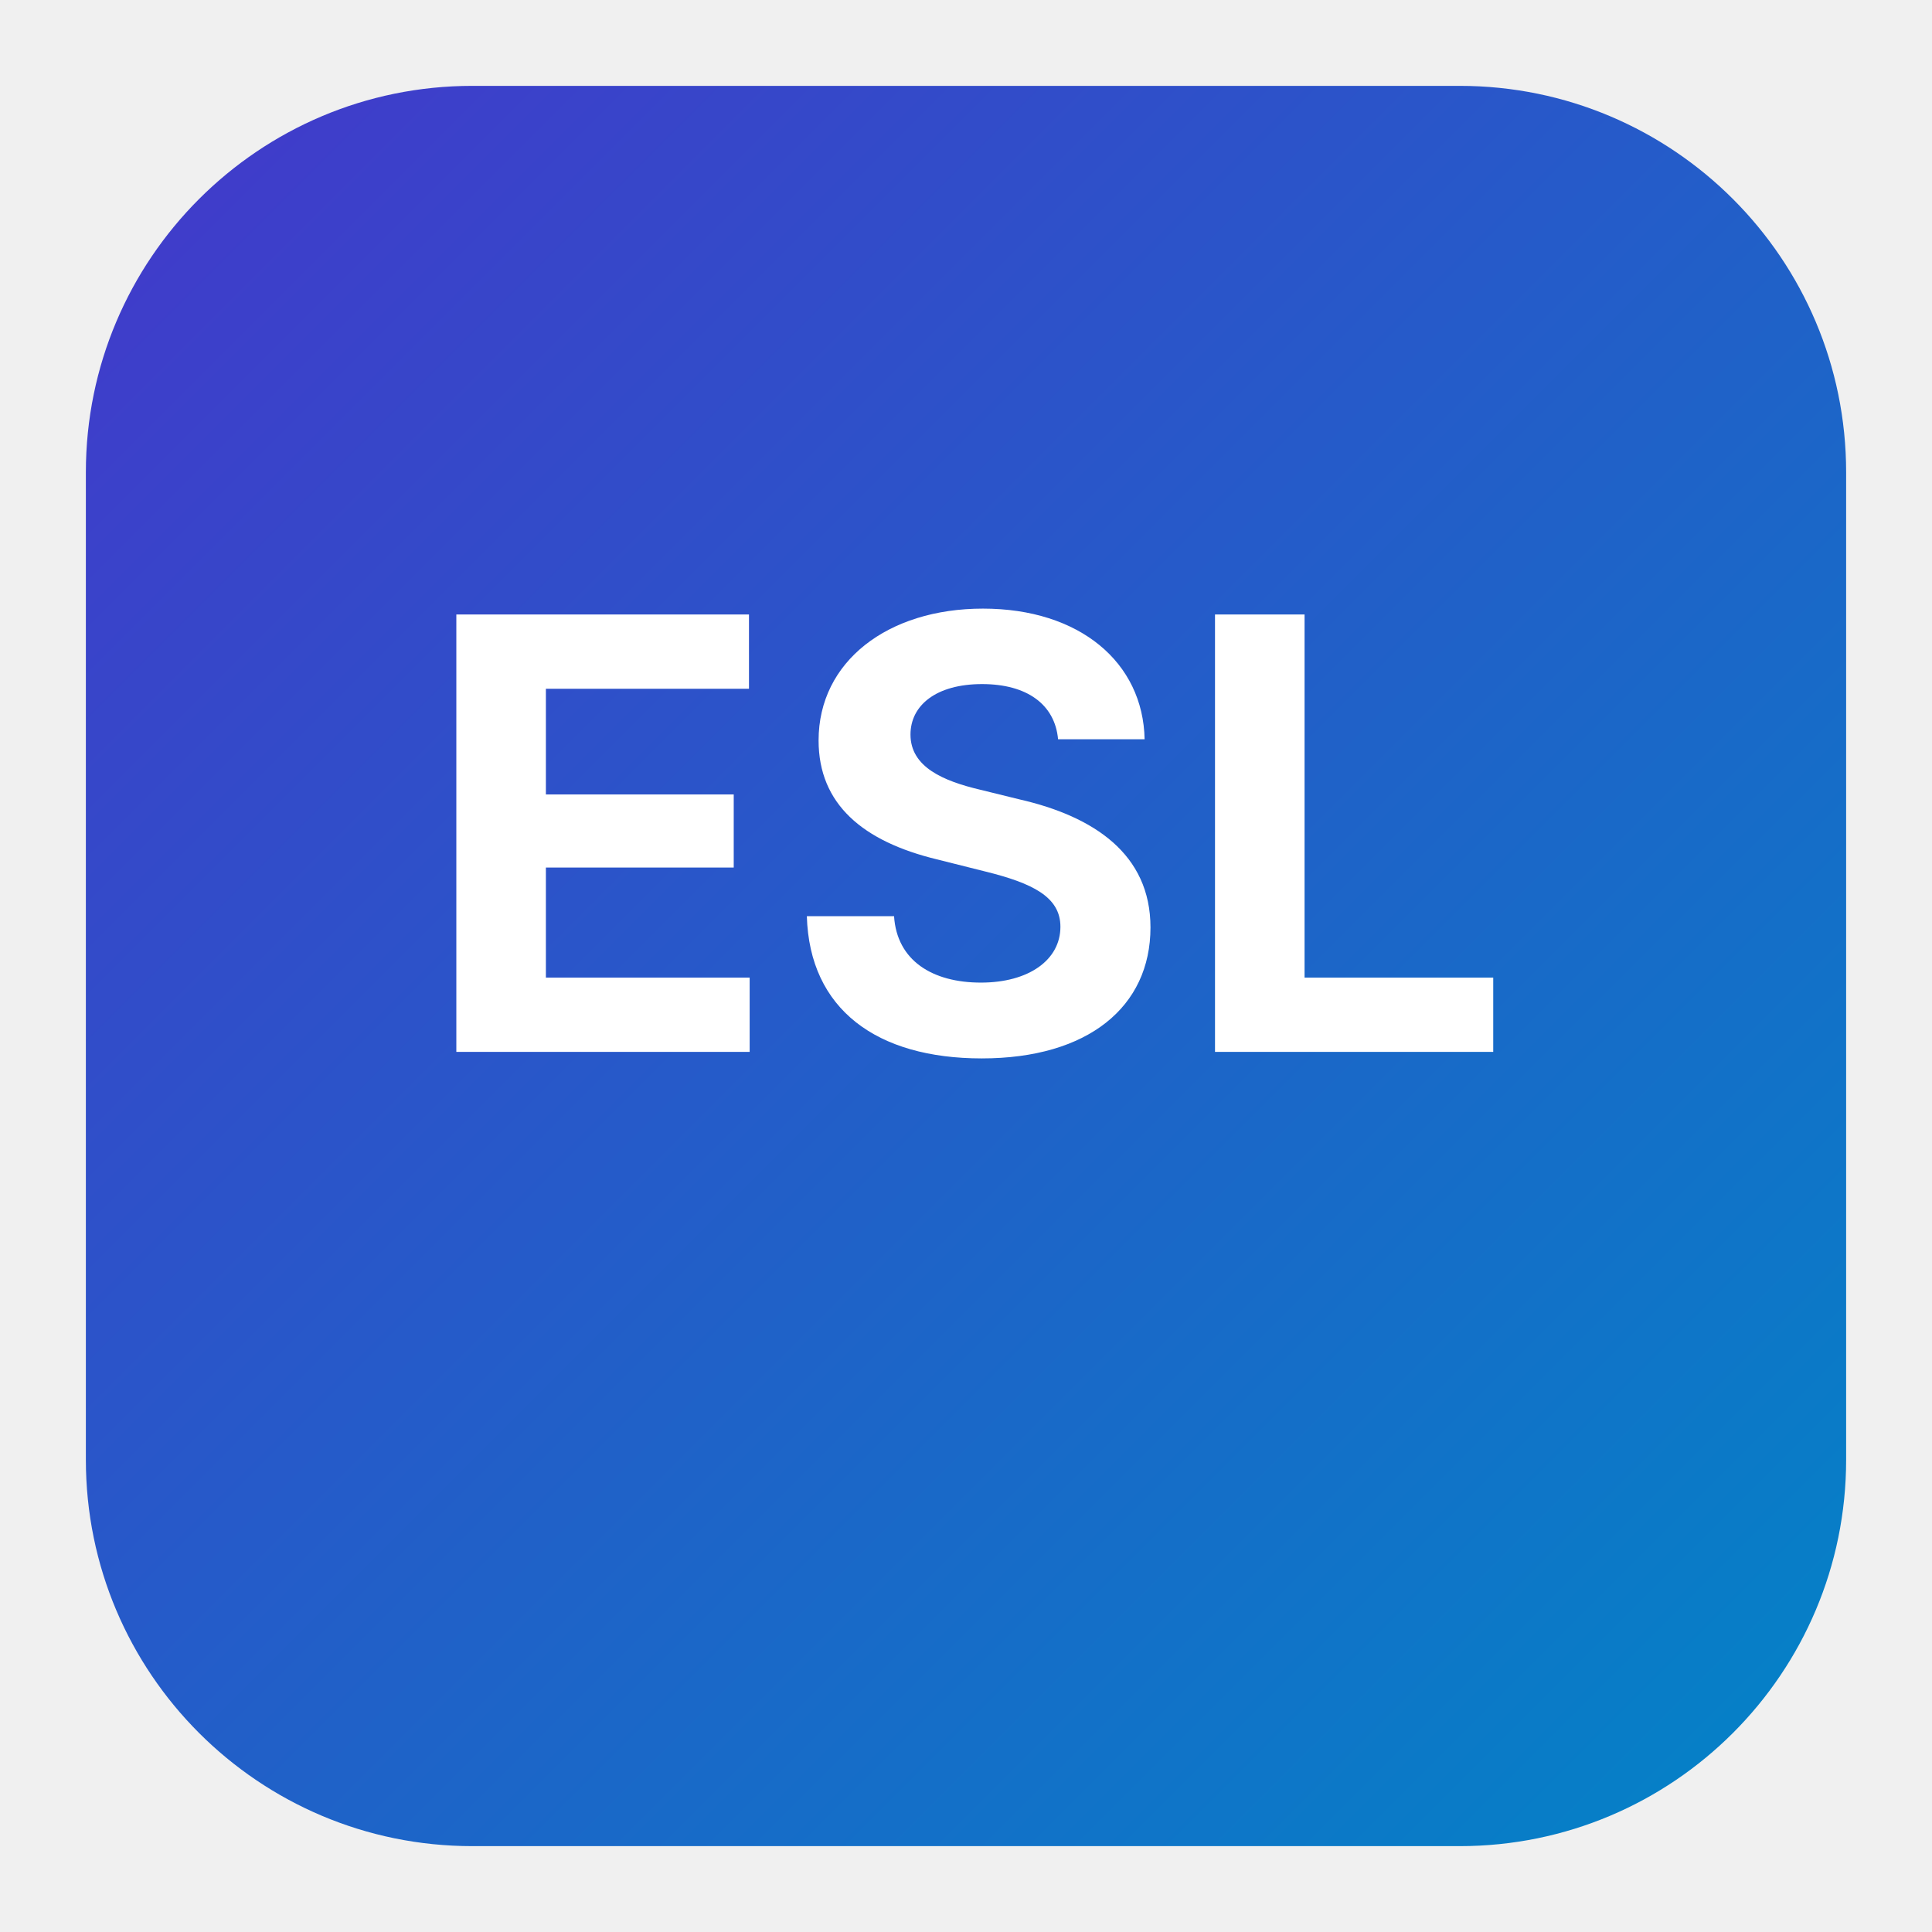
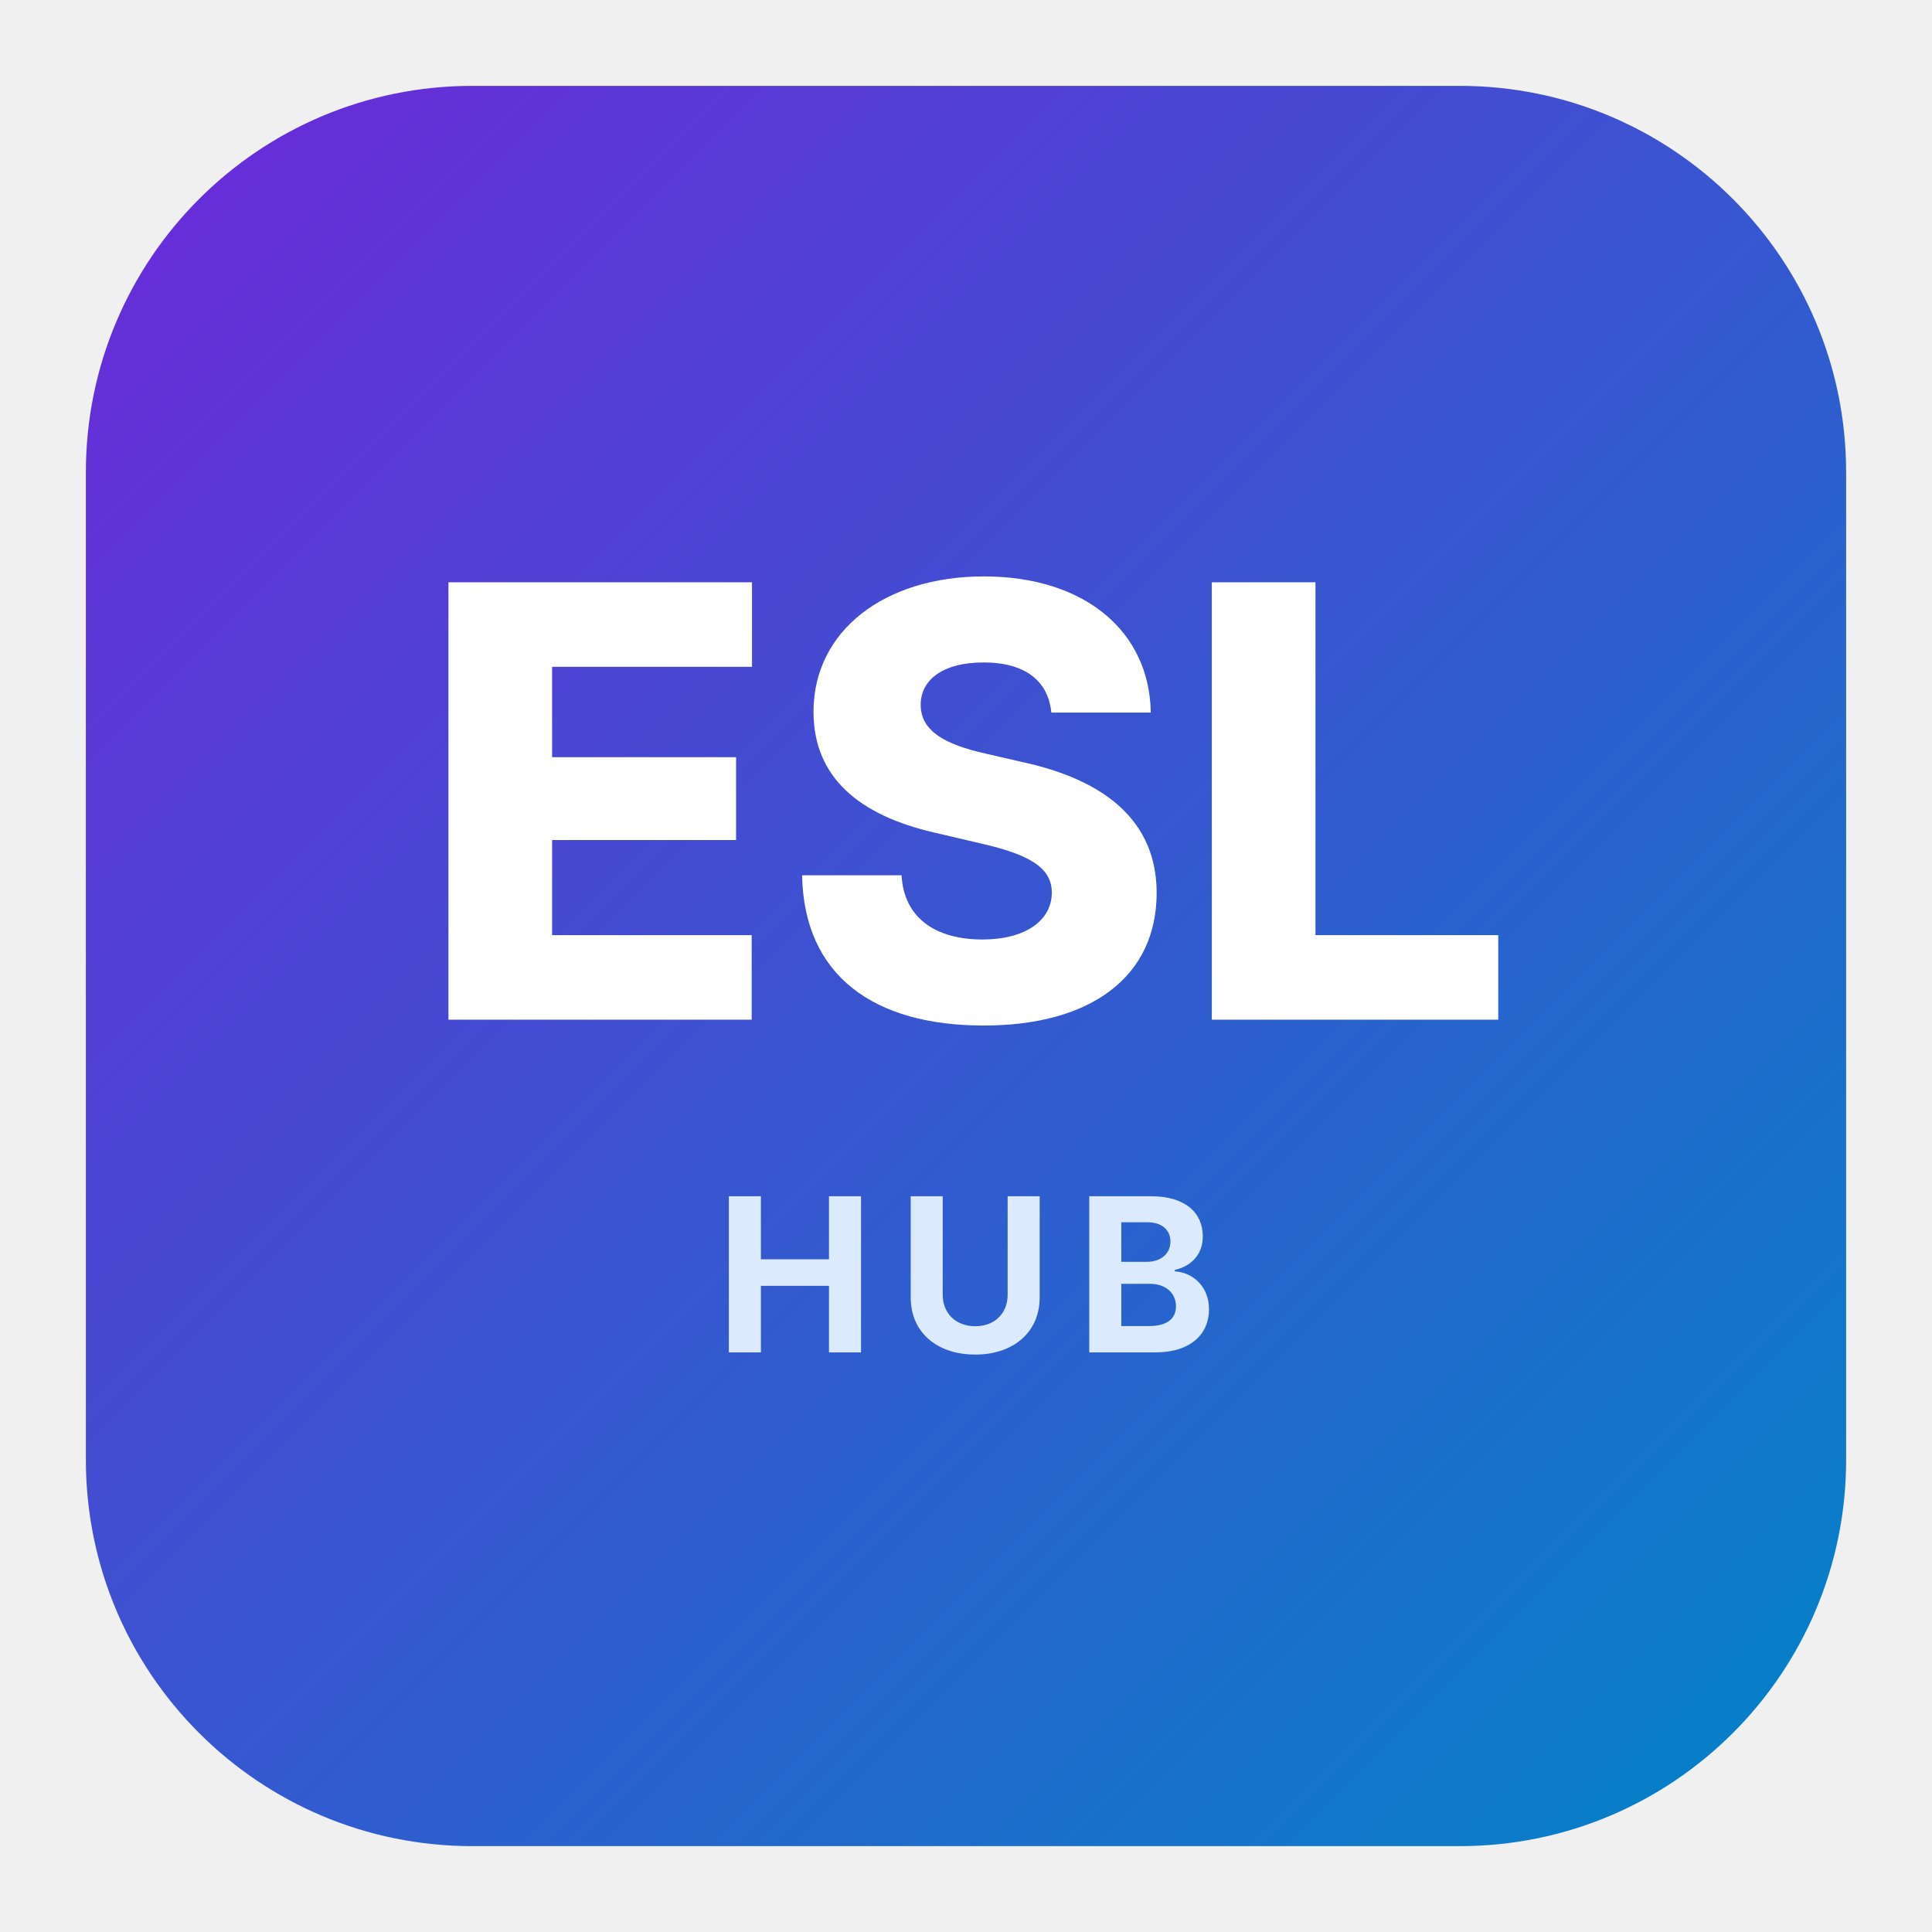
- <svg xmlns="http://www.w3.org/2000/svg" width="180" height="180" viewBox="0 0 180 180" role="img" aria-label="ESL Audio App Apple touch icon">
+ <svg xmlns="http://www.w3.org/2000/svg" width="180" height="180" viewBox="0 0 180 180" role="img" aria-label="ESL Hub Apple touch icon">
  <defs>
    <linearGradient id="bg" x1="0%" y1="0%" x2="100%" y2="100%">
-       <stop offset="0%" stop-color="#4338ca" />
+       <stop offset="0%" stop-color="#6d28d9" />
      <stop offset="100%" stop-color="#0284c7" />
    </linearGradient>
  </defs>
  <rect x="8" y="8" width="164" height="164" rx="36" fill="url(#bg)" />
-   <text x="90" y="98" text-anchor="middle" fill="#fff" font-size="56" font-family="Inter,Segoe UI,Arial,sans-serif" font-weight="700">ESL</text>
+   <text x="90" y="95" text-anchor="middle" fill="#fff" font-size="56" font-family="Inter, Segoe UI, Arial, sans-serif" font-weight="800">ESL</text>
+   <text x="90" y="126" text-anchor="middle" fill="#dbeafe" font-size="20" font-family="Inter, Segoe UI, Arial, sans-serif" font-weight="700" letter-spacing="2">HUB</text>
</svg>
